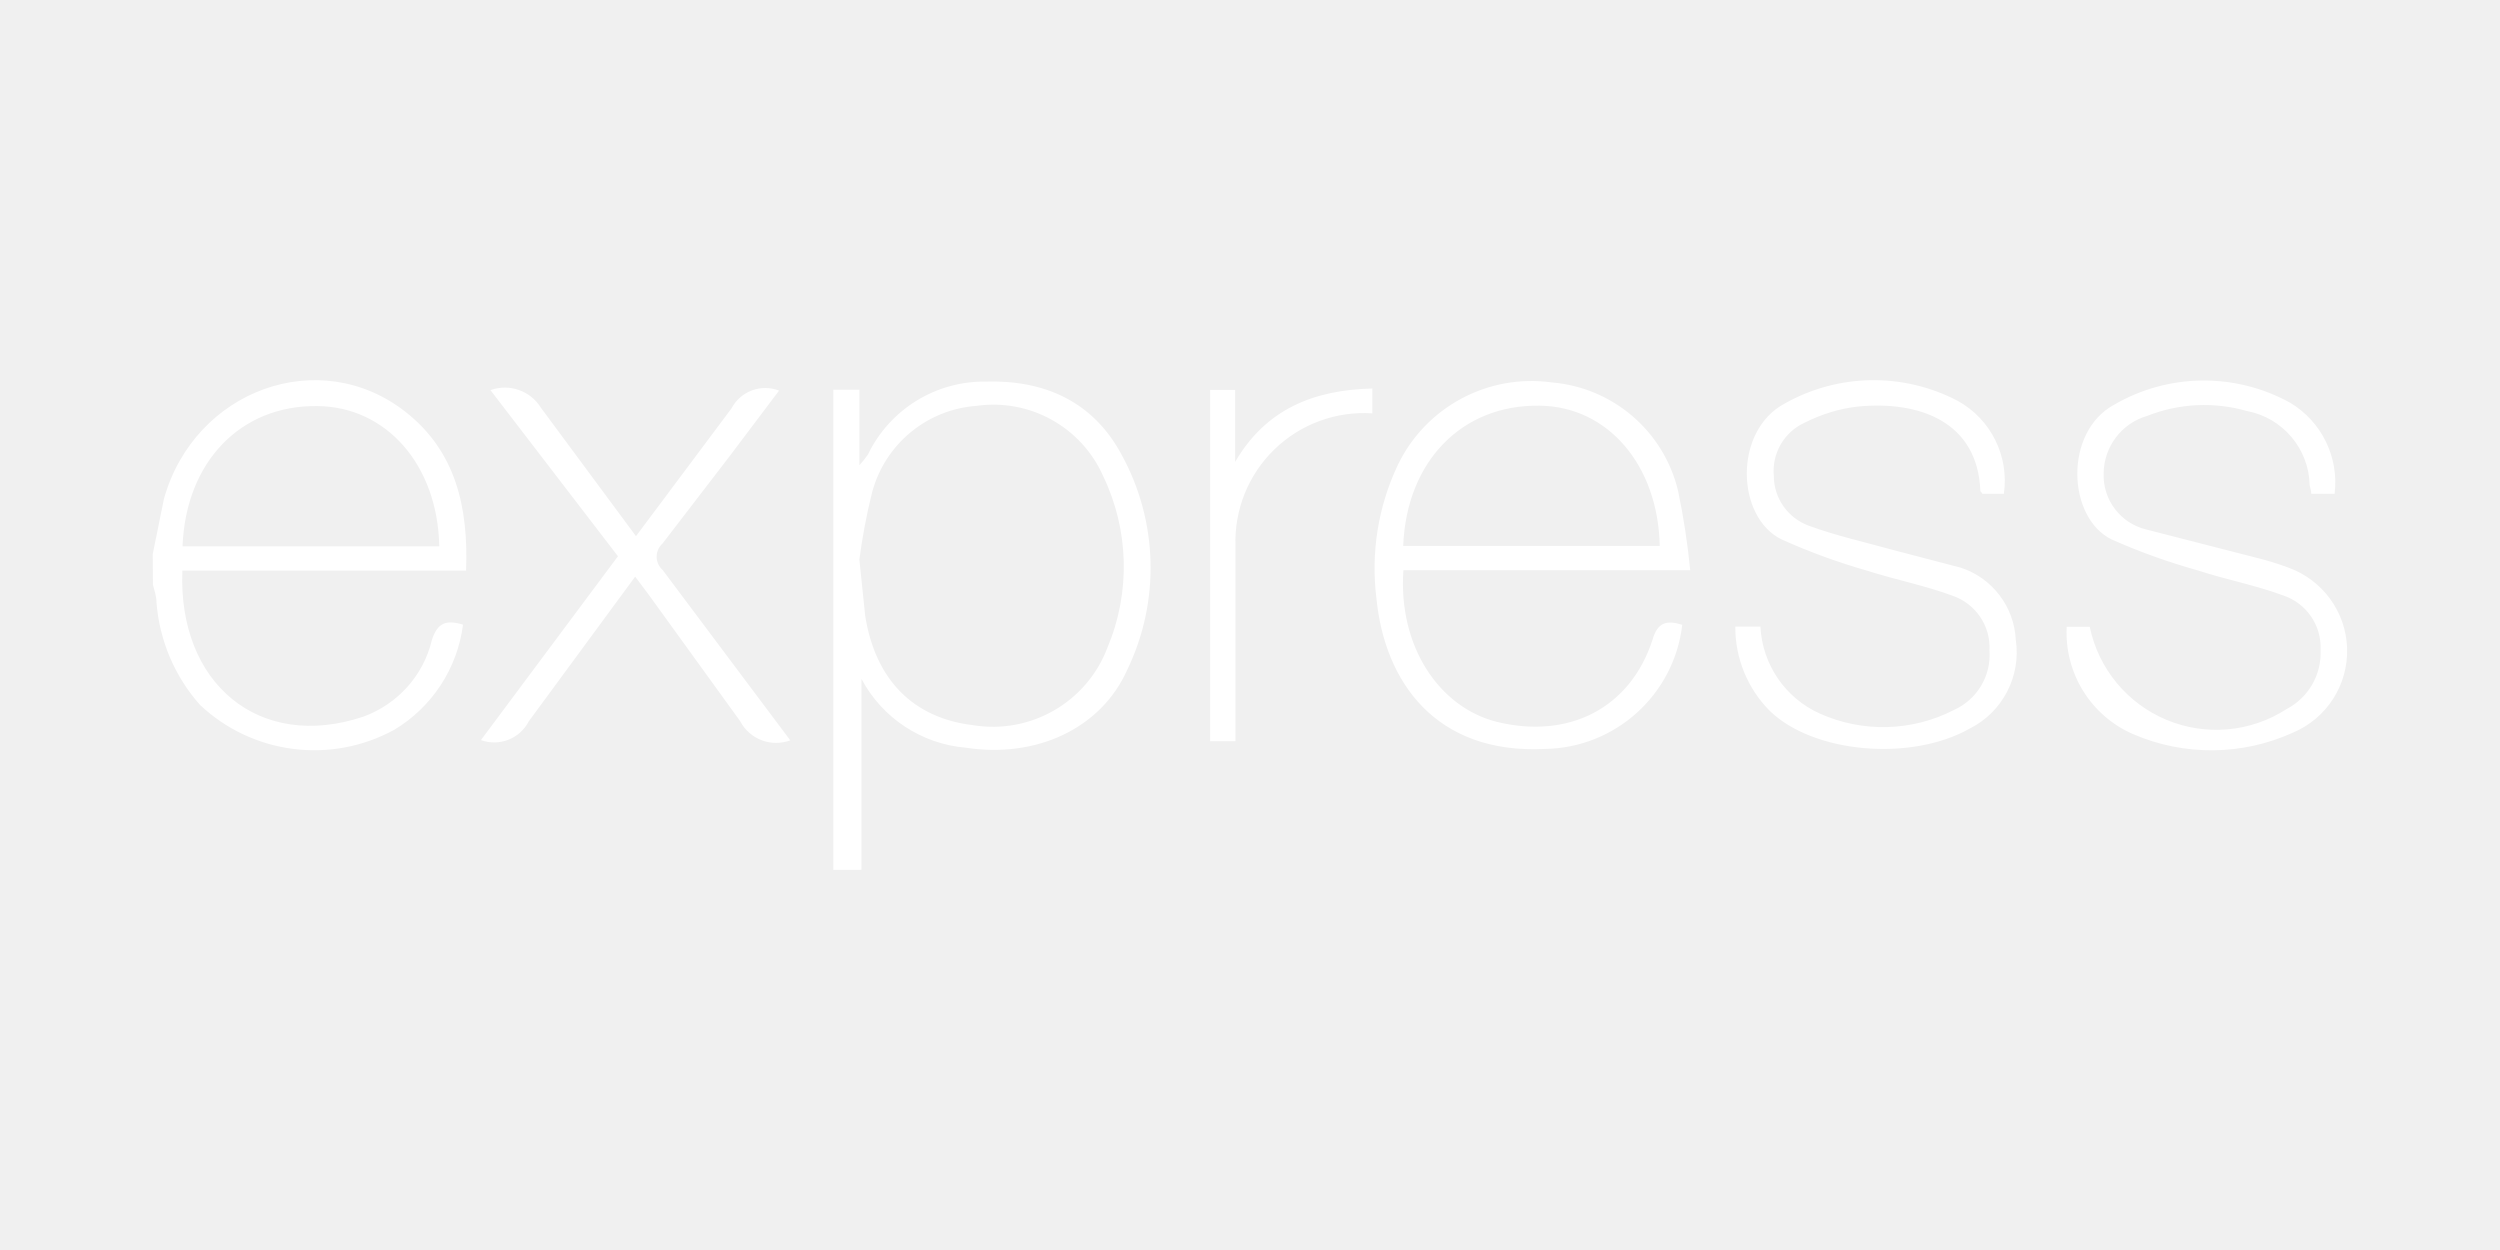
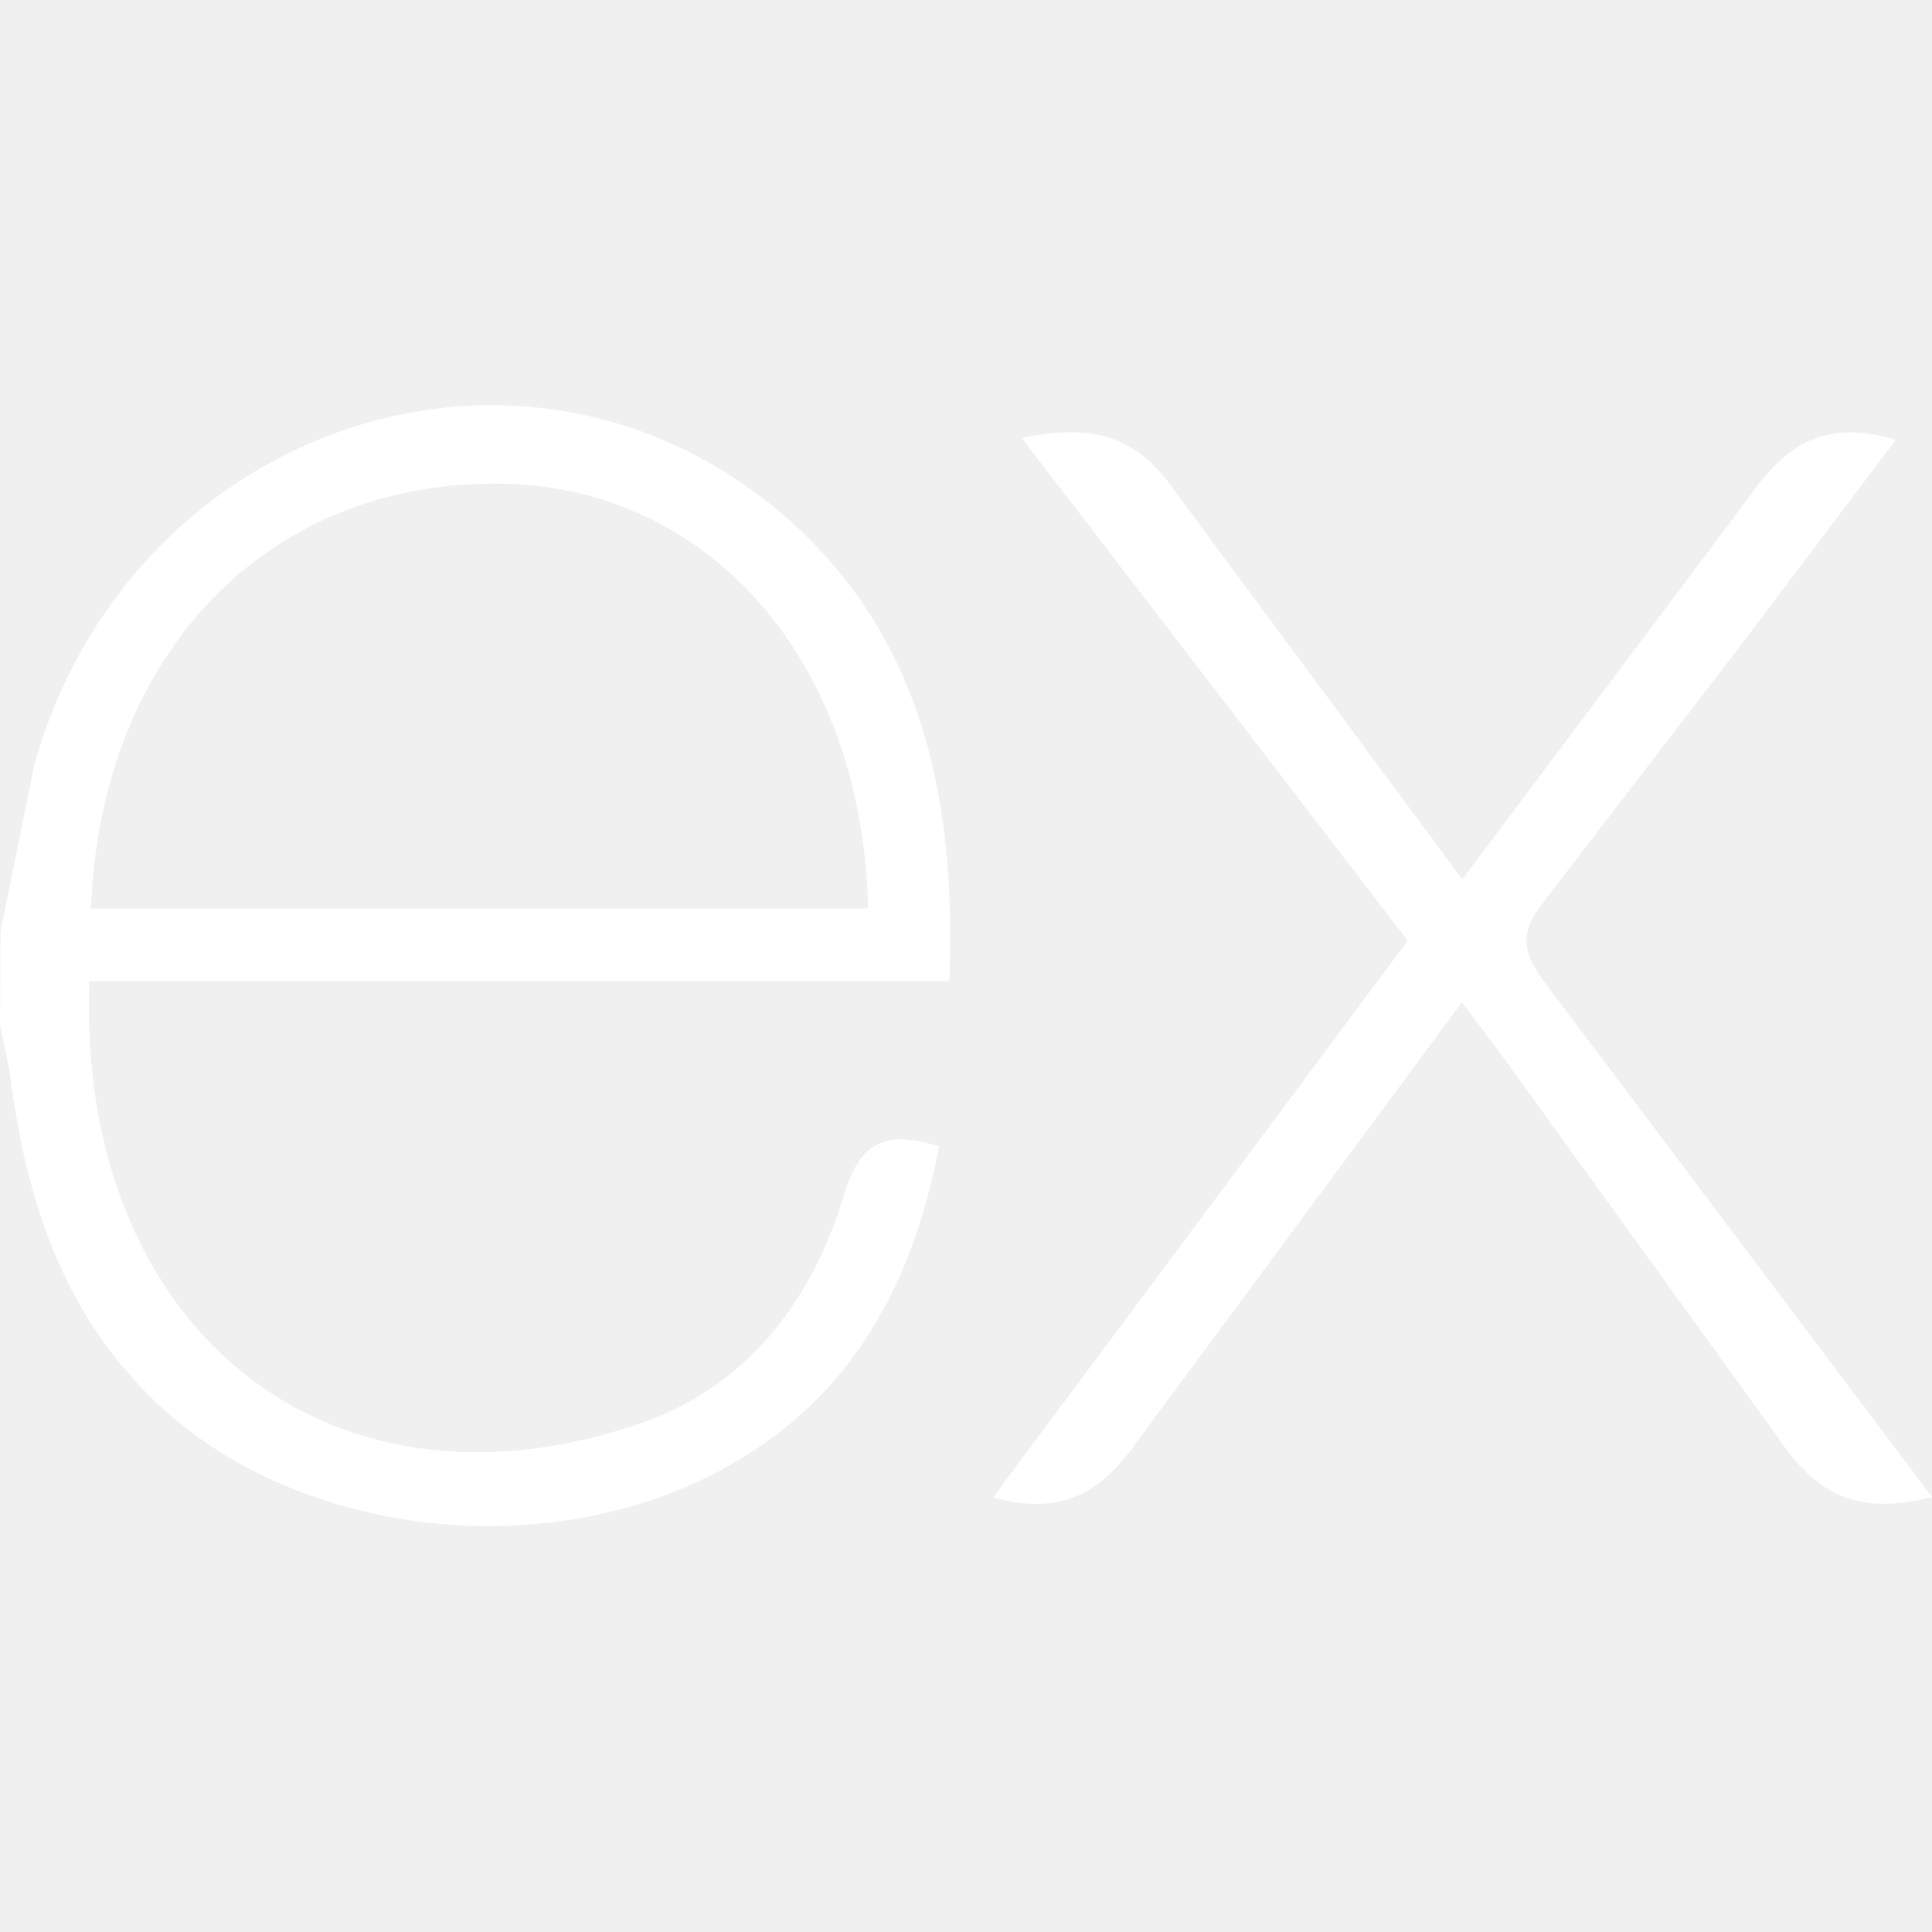
- <svg xmlns="http://www.w3.org/2000/svg" fill="white" width="120" height="60">
-   <path d="M40 41.753V18.708h1.25v3.625a4.74 4.74 0 0 0 .408-.511c1.044-2.166 3.246-3.533 5.65-3.506 2.85-.085 5.166.97 6.527 3.506a11.27 11.27 0 0 1 .272 10.331c-1.268 2.842-4.4 4.255-7.753 3.736a6.27 6.27 0 0 1-5.004-3.302v9.165zm1.25-14.893l.28 2.706c.494 3.08 2.315 4.9 5.174 5.242a5.88 5.88 0 0 0 6.459-3.736c1.112-2.65 1.03-5.65-.22-8.238a5.76 5.76 0 0 0-6.068-3.353 5.61 5.61 0 0 0-5.012 4.144 28.62 28.62 0 0 0-.613 3.234zm39.498 3.132a6.74 6.74 0 0 1-6.587 5.957c-5.242.264-7.702-3.217-8.093-7.234a11.59 11.59 0 0 1 1.021-6.383 7.12 7.12 0 0 1 7.412-3.974 6.81 6.81 0 0 1 6.042 5.183 34.97 34.97 0 0 1 .587 3.83H67.363c-.255 3.642 1.702 6.57 4.476 7.276 3.455.85 6.408-.647 7.48-3.932.238-.843.672-.962 1.438-.723zm-13.395-3.787h12.314c-.077-3.88-2.493-6.7-5.77-6.732-3.7-.06-6.383 2.647-6.544 6.732zm15.94 3.872H84.5a4.84 4.84 0 0 0 2.842 4.17 7.43 7.43 0 0 0 6.451-.17 2.9 2.9 0 0 0 1.702-2.851 2.63 2.63 0 0 0-1.77-2.63c-1.328-.494-2.74-.766-4.093-1.2a30 30 0 0 1-4.119-1.506c-2.18-1.064-2.315-5.208.153-6.52a8.69 8.69 0 0 1 8.306-.128c1.594.88 2.475 2.657 2.213 4.46H95.15c0-.05-.094-.094-.094-.145-.128-3.3-2.902-4.332-5.88-4.042-.9.1-1.753.372-2.553.774a2.55 2.55 0 0 0-1.48 2.553 2.55 2.55 0 0 0 1.702 2.4c1.3.477 2.68.783 4.025 1.157l3.25.85a3.84 3.84 0 0 1 2.638 3.464c.26 1.745-.63 3.46-2.204 4.255-2.842 1.608-7.523 1.183-9.608-.85-1.067-1.073-1.662-2.53-1.65-4.042zm28.78-6.374h-1.132c0-.153-.06-.3-.077-.417a3.7 3.7 0 0 0-3.013-3.557 7.43 7.43 0 0 0-4.774.23 2.9 2.9 0 0 0-2.102 2.766 2.67 2.67 0 0 0 2.042 2.689l5.174 1.328a14.39 14.39 0 0 1 1.65.502c1.65.6 2.77 2.132 2.82 3.883a4.25 4.25 0 0 1-2.6 4.04 9.47 9.47 0 0 1-7.659.077 5.31 5.31 0 0 1-3.2-5.157h1.106c.416 2.005 1.793 3.675 3.682 4.465s4.046.596 5.764-.516a3.04 3.04 0 0 0 1.634-2.842 2.63 2.63 0 0 0-1.796-2.613c-1.328-.494-2.74-.757-4.093-1.2a30.15 30.15 0 0 1-4.144-1.489c-2.128-1.047-2.298-5.157.128-6.468a8.57 8.57 0 0 1 8.442-.094 4.45 4.45 0 0 1 2.136 4.366zm-74.13 11.83a1.95 1.95 0 0 1-2.417-.919l-4.4-6.085-.638-.85-5.106 6.944a1.87 1.87 0 0 1-2.298.902l6.578-8.825-6.12-7.974c.908-.328 1.92.028 2.425.85l4.56 6.16 4.587-6.136a1.83 1.83 0 0 1 2.281-.851L35.02 21.9l-3.217 4.187a.85.85 0 0 0 0 1.268l6.127 8.178zm27.93-16.892v1.2a6.17 6.17 0 0 0-6.57 6.374q0 4.204 0 8.408v.953h-1.217v-16.86h1.2v3.455c1.472-2.52 3.744-3.455 6.595-3.523zM7.333 26.59l.536-2.647c1.472-5.234 7.472-7.412 11.6-4.17 2.417 1.898 3.02 4.587 2.902 7.617H8.754c-.22 5.412 3.685 8.68 8.68 7.012 1.646-.6 2.885-1.968 3.293-3.668.264-.85.7-.996 1.498-.75a6.91 6.91 0 0 1-3.302 5.047 8 8 0 0 1-9.319-1.191c-1.216-1.367-1.95-3.095-2.093-4.92 0-.3-.1-.58-.17-.85q-.01-.757-.01-1.48zm1.438-.366h12.314c-.077-3.923-2.553-6.706-5.855-6.732-3.676-.05-6.306 2.672-6.468 6.715z" />
+ <svg xmlns="http://www.w3.org/2000/svg" fill="white" viewBox="0 0 32 32" width="64" height="64">
+   <path d="M32 24.795c-1.164.296-1.884.013-2.53-.957l-4.594-6.356-.664-.88-5.365 7.257c-.613.873-1.256 1.253-2.4.944l6.87-9.222-6.396-8.33c1.1-.214 1.86-.105 2.535.88l4.765 6.435 4.8-6.4c.615-.873 1.276-1.205 2.38-.883l-2.48 3.288-3.36 4.375c-.4.5-.345.842.023 1.325L32 24.795zM.008 15.427l.562-2.764C2.1 7.193 8.37 4.92 12.694 8.3c2.527 1.988 3.155 4.8 3.03 7.95H1.48c-.214 5.67 3.867 9.092 9.07 7.346 1.825-.613 2.9-2.042 3.438-3.83.273-.896.725-1.036 1.567-.78-.43 2.236-1.4 4.104-3.45 5.273-3.063 1.75-7.435 1.184-9.735-1.248C1 21.6.434 19.812.18 17.9c-.04-.316-.12-.617-.18-.92q.008-.776.008-1.552zm1.498-.38h12.872c-.084-4.1-2.637-7.012-6.126-7.037-3.83-.03-6.58 2.813-6.746 7.037z" />
</svg>
